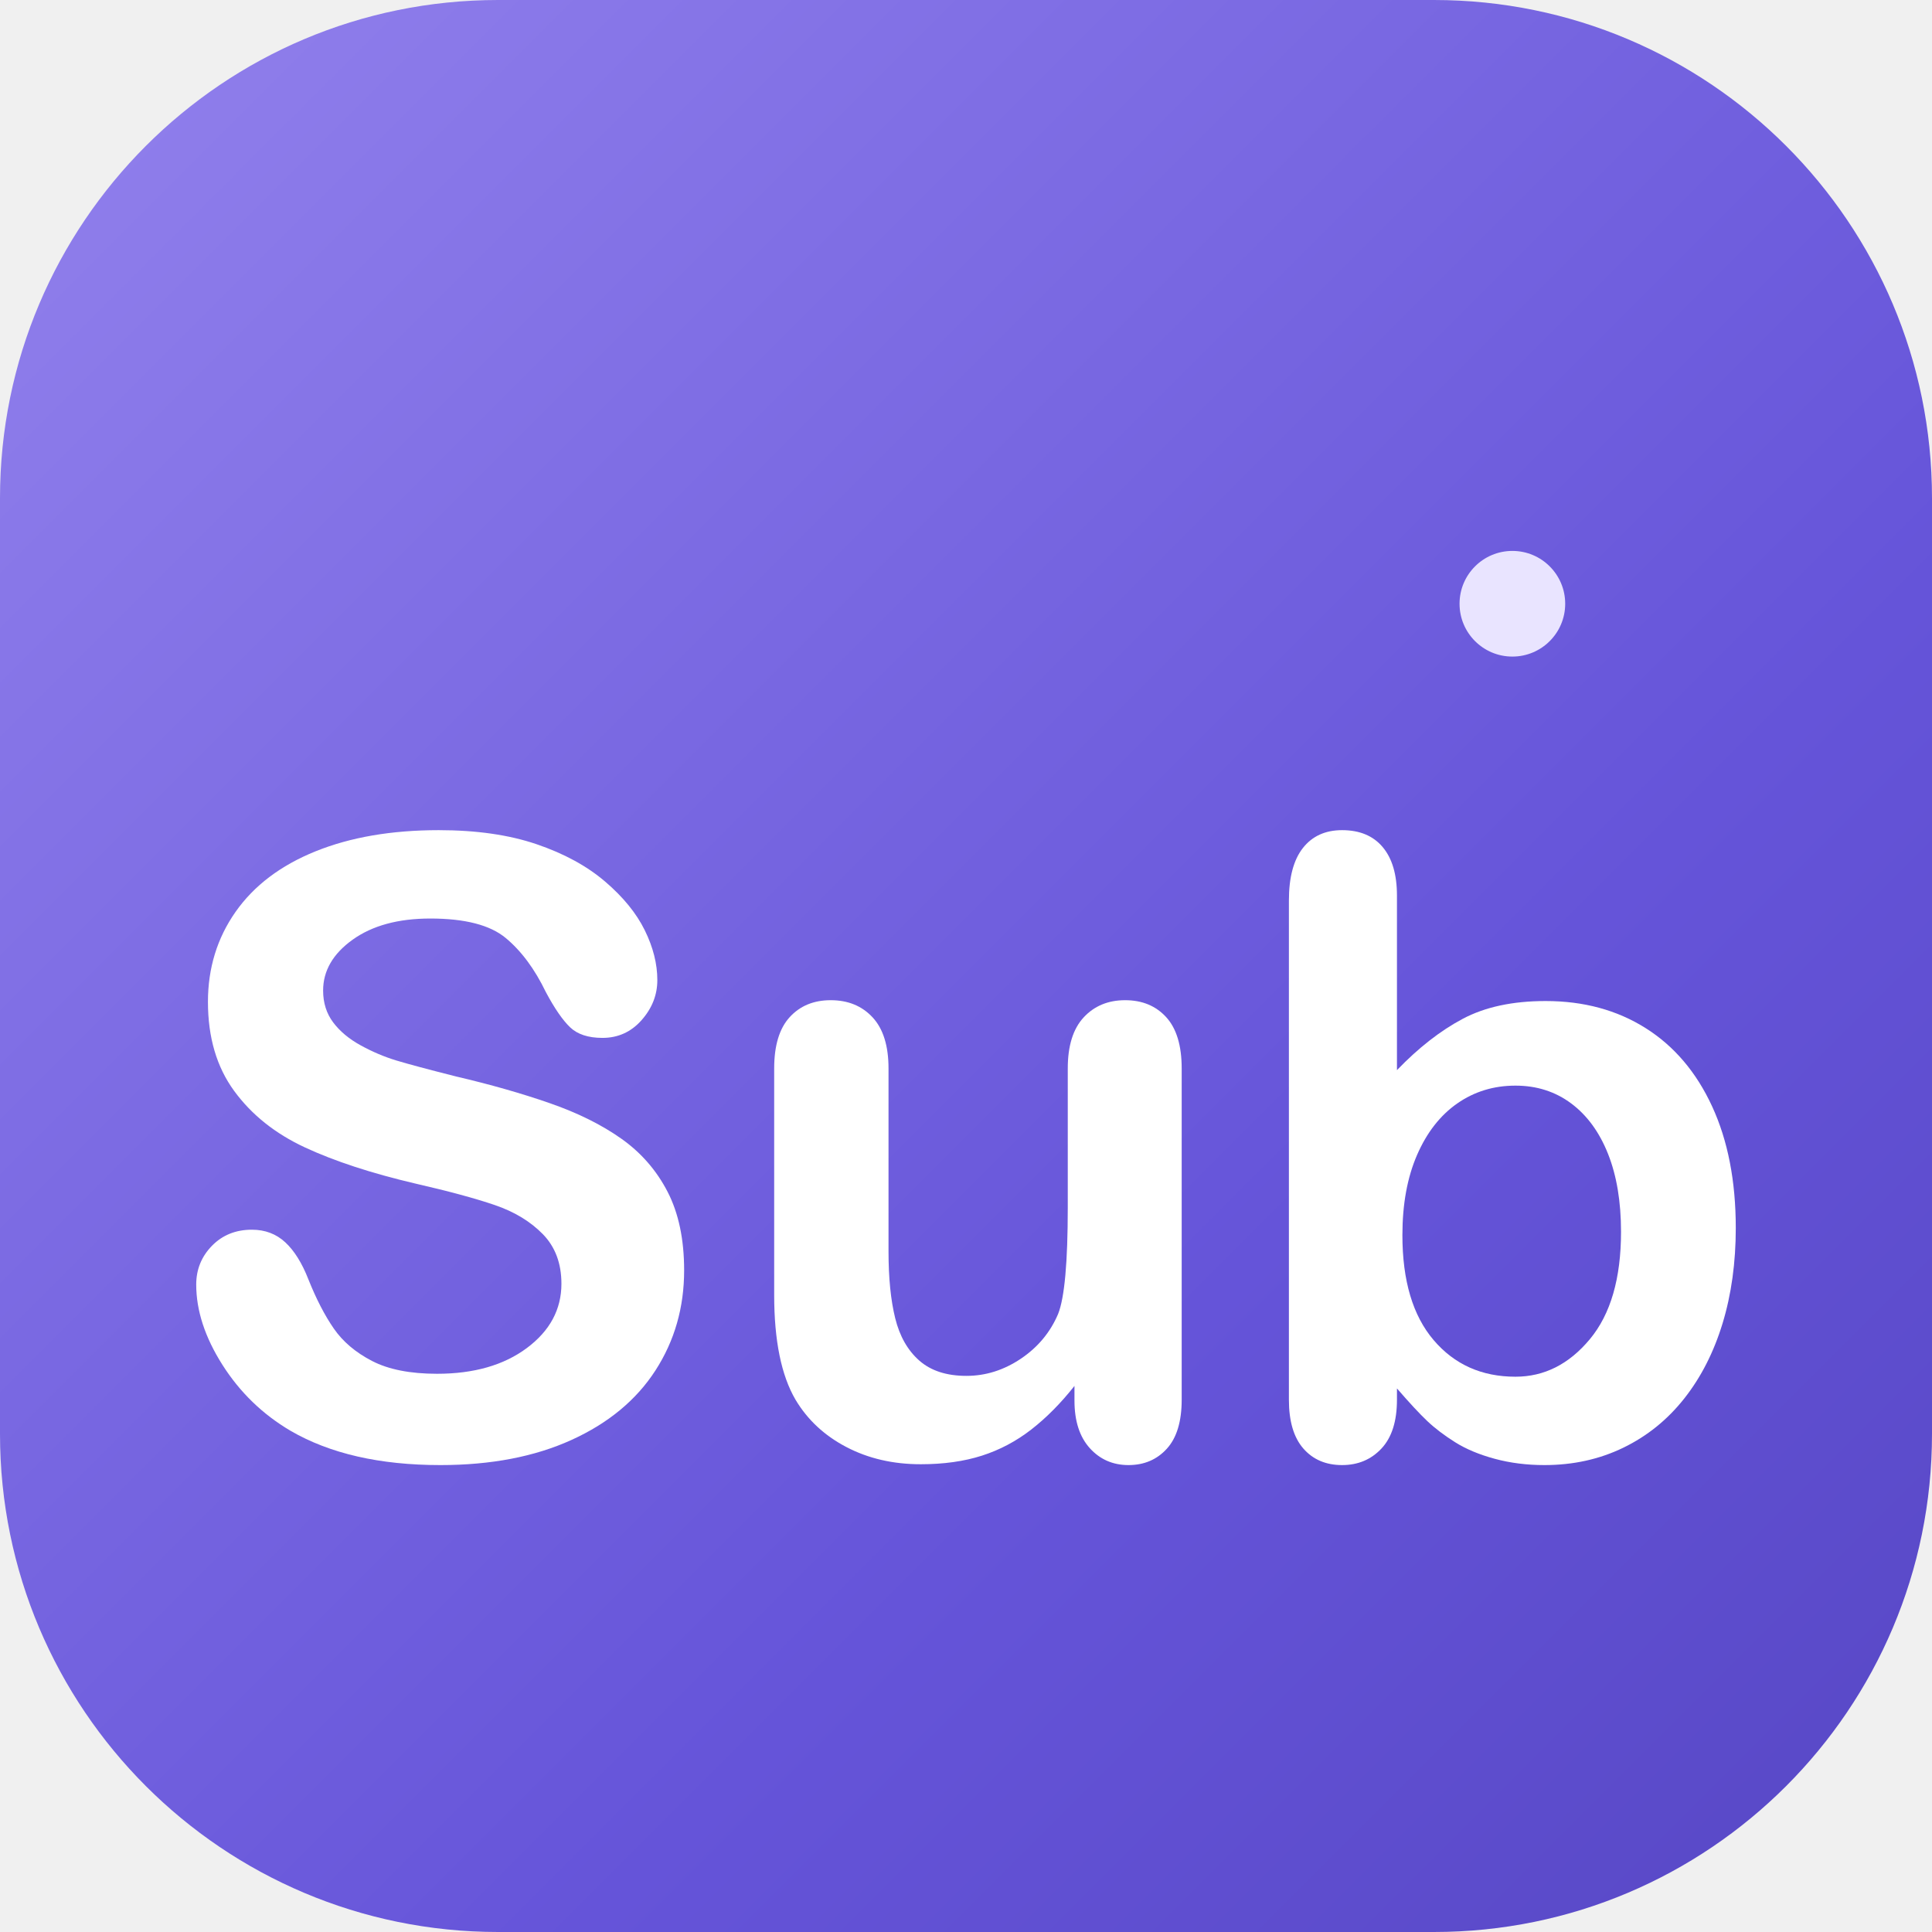
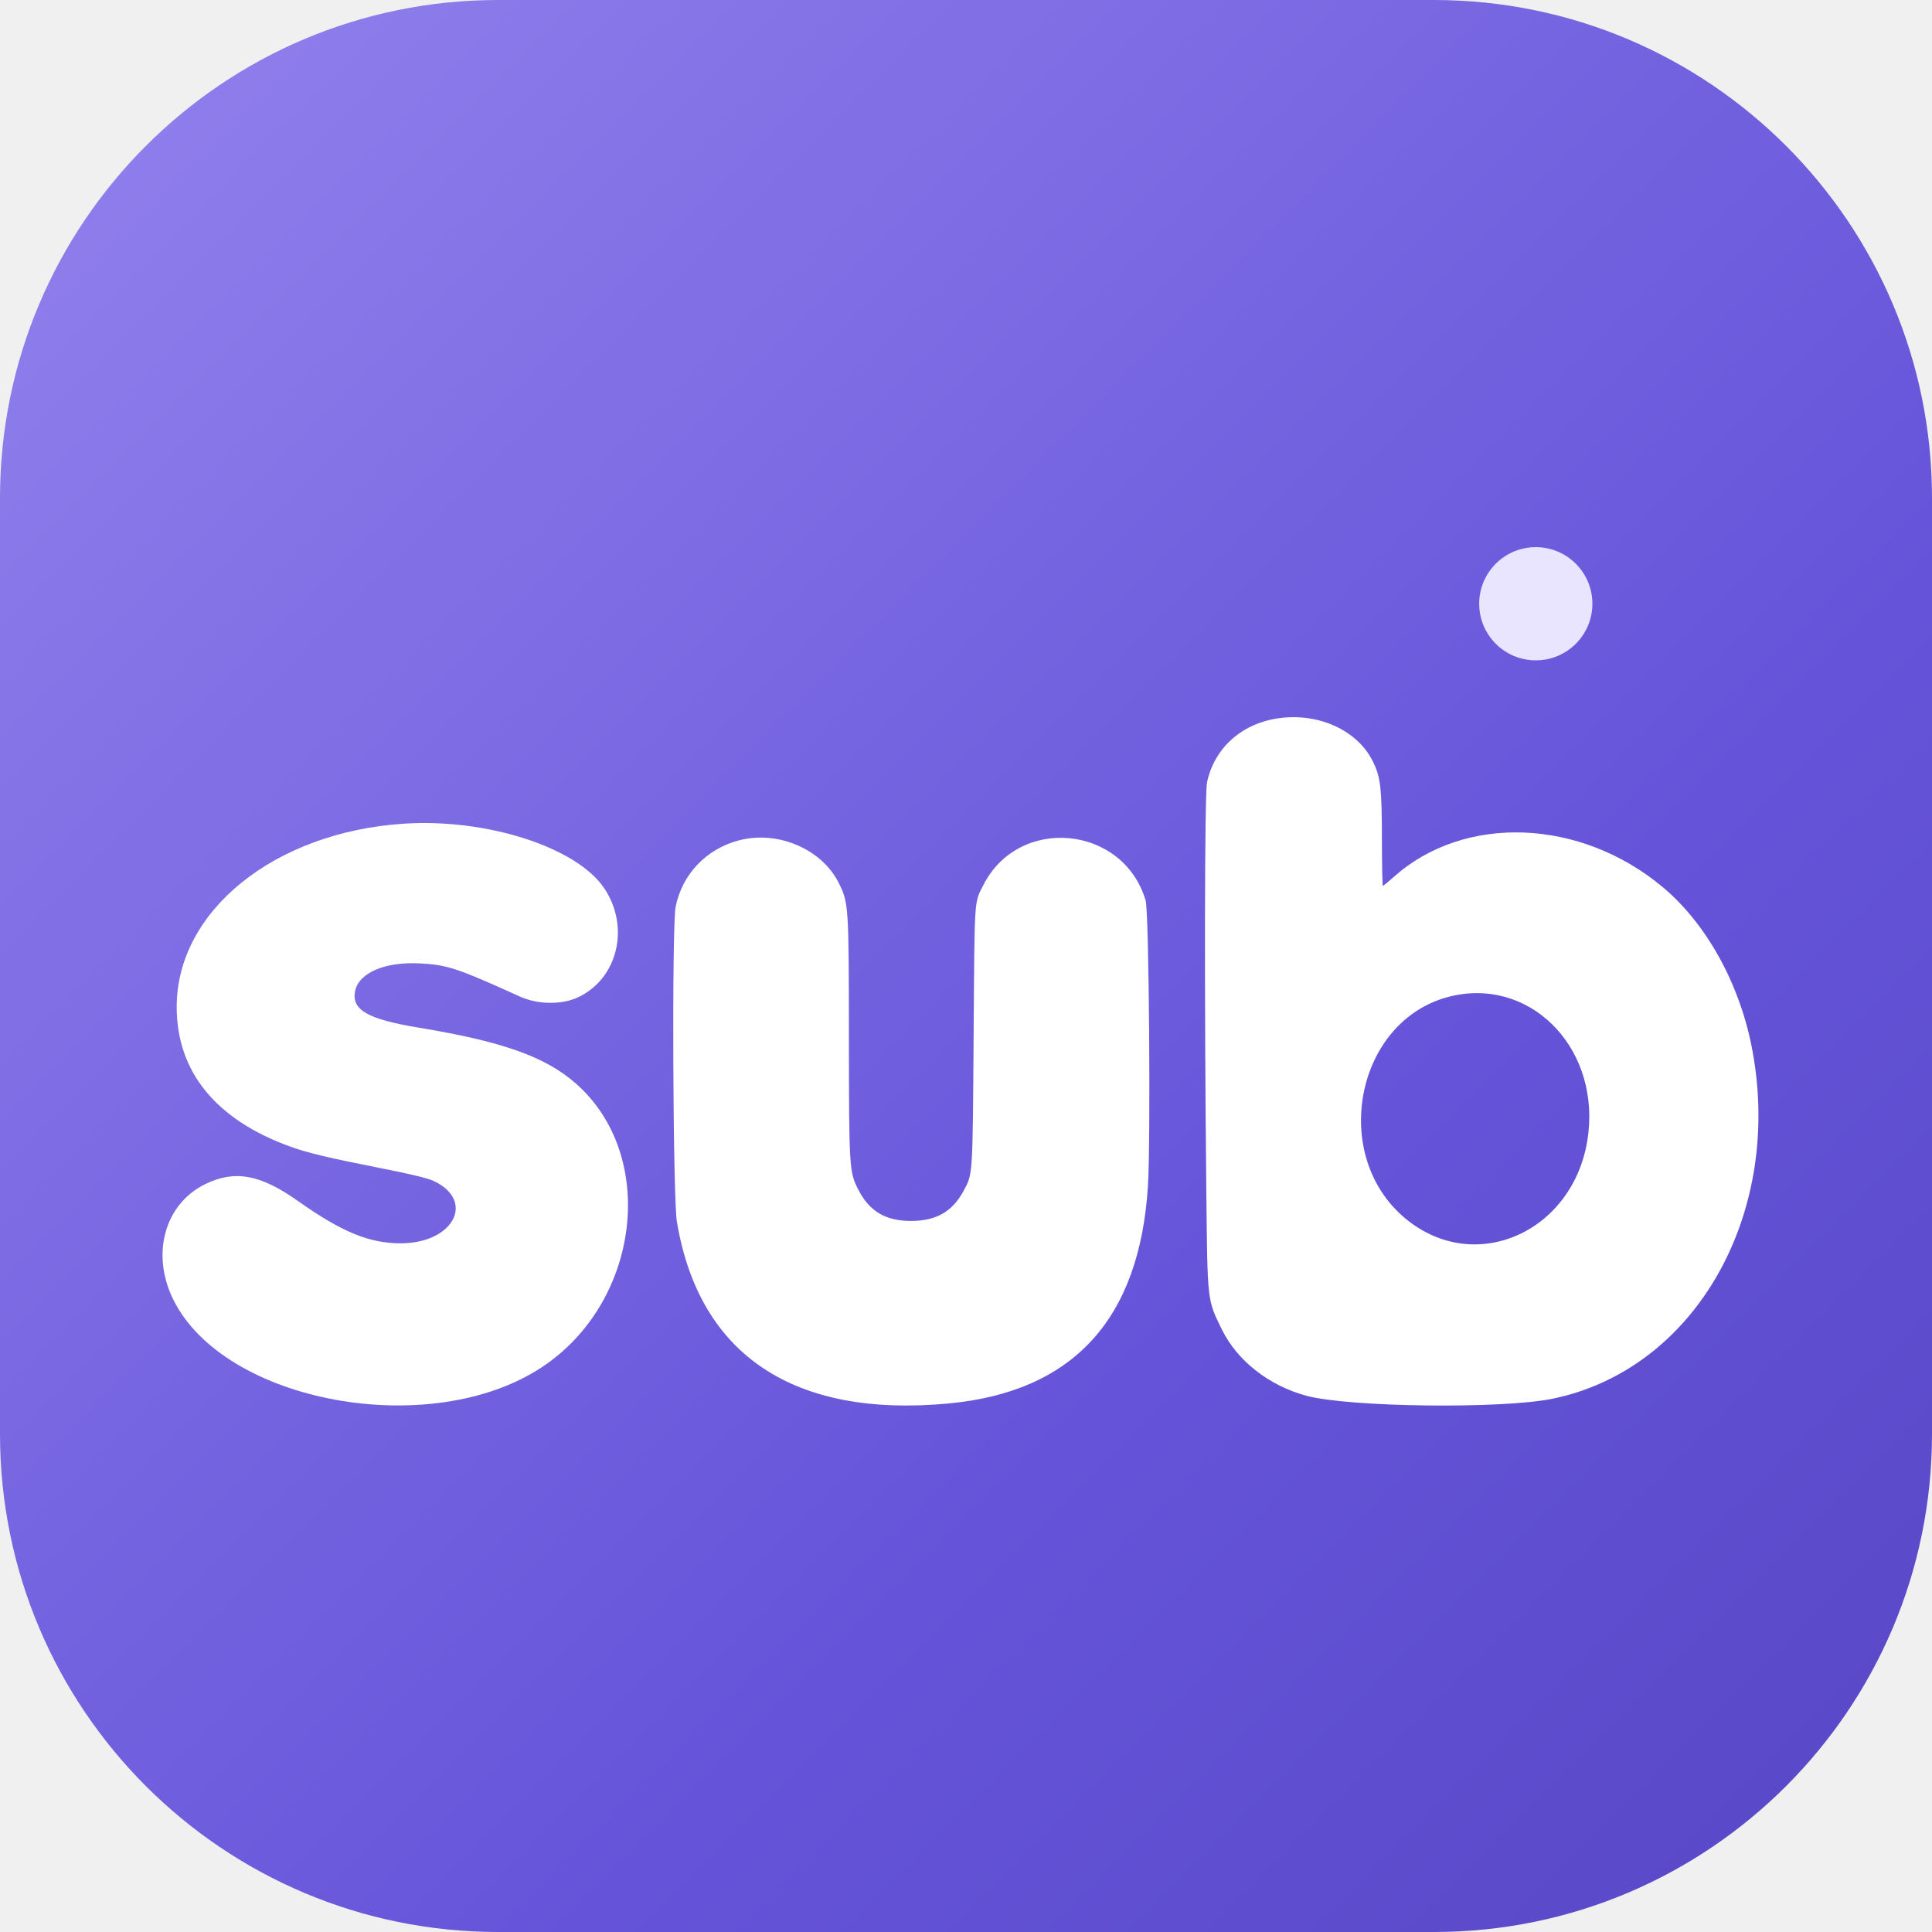
<svg xmlns="http://www.w3.org/2000/svg" viewBox="0 0 256 256" role="img" aria-labelledby="title">
  <defs>
    <linearGradient id="purple" x1="0" y1="0" x2="256" y2="256" gradientUnits="userSpaceOnUse">
      <stop stop-color="#9382ED" />
      <stop offset="0.65" stop-color="#6554D9" />
      <stop offset="1" stop-color="#5747C4" />
    </linearGradient>
  </defs>
  <rect width="256" height="256" rx="66" fill="url(#purple)" />
-   <g fill="#FFFFFF" transform="translate(19.951 192.7432) scale(0.055495 -0.055495)">
-     <path transform="translate(0 0)" d="M1274 440Q1274 307 1205.5 201.0Q1137 95 1005.0 35.0Q873 -25 692 -25Q475 -25 334 57Q234 116 171.5 214.5Q109 313 109 406Q109 460 146.5 498.5Q184 537 242 537Q289 537 321.5 507.0Q354 477 377 418Q405 348 437.5 301.0Q470 254 529.0 223.5Q588 193 684 193Q816 193 898.5 254.5Q981 316 981 408Q981 481 936.5 526.5Q892 572 821.5 596.0Q751 620 633 647Q475 684 368.5 733.5Q262 783 199.5 868.5Q137 954 137 1081Q137 1202 203.0 1296.0Q269 1390 394.0 1440.5Q519 1491 688 1491Q823 1491 921.5 1457.5Q1020 1424 1085.0 1368.5Q1150 1313 1180.0 1252.0Q1210 1191 1210 1133Q1210 1080 1172.5 1037.5Q1135 995 1079 995Q1028 995 1001.5 1020.5Q975 1046 944 1104Q904 1187 848.0 1233.5Q792 1280 668 1280Q553 1280 482.5 1229.5Q412 1179 412 1108Q412 1064 436.0 1032.0Q460 1000 502.0 977.0Q544 954 587.0 941.0Q630 928 729 903Q853 874 953.5 839.0Q1054 804 1124.5 754.0Q1195 704 1234.5 627.5Q1274 551 1274 440Z" />
-     <path transform="translate(1356 0)" d="M850 129V164Q801 102 747.0 60.0Q693 18 629.0 -2.5Q565 -23 483 -23Q384 -23 305.5 18.0Q227 59 184 131Q133 218 133 381V922Q133 1004 170.0 1044.5Q207 1085 268 1085Q330 1085 368.0 1044.0Q406 1003 406 922V485Q406 390 422.0 325.5Q438 261 479.5 224.5Q521 188 592 188Q661 188 722.0 229.0Q783 270 811 336Q834 394 834 590V922Q834 1003 872.0 1044.0Q910 1085 971 1085Q1032 1085 1069.0 1044.5Q1106 1004 1106 922V131Q1106 53 1070.5 14.0Q1035 -25 979 -25Q923 -25 886.5 15.5Q850 56 850 129Z" />
-     <path transform="translate(2583 0)" d="M393 1335V918Q470 998 550.0 1040.5Q630 1083 748 1083Q884 1083 986.5 1018.5Q1089 954 1145.5 831.5Q1202 709 1202 541Q1202 417 1170.5 313.5Q1139 210 1079.0 134.0Q1019 58 933.5 16.5Q848 -25 745 -25Q682 -25 626.5 -10.0Q571 5 532.0 29.5Q493 54 465.5 80.0Q438 106 393 158V131Q393 54 356.0 14.5Q319 -25 262 -25Q204 -25 169.5 14.5Q135 54 135 131V1323Q135 1406 168.5 1448.5Q202 1491 262 1491Q325 1491 359.0 1450.5Q393 1410 393 1335ZM406 524Q406 361 480.5 273.5Q555 186 676 186Q779 186 853.5 275.5Q928 365 928 532Q928 640 897.0 718.0Q866 796 809.0 838.5Q752 881 676 881Q598 881 537.0 838.5Q476 796 441.0 715.5Q406 635 406 524Z" />
+   <g fill="#FFFFFF" fill-rule="evenodd">
+     <path d="M 53.486 109.143 C 36.349 110.273, 23.413 120.711, 23.413 133.410 C 23.413 142.021, 28.601 148.382, 38.540 151.959 C 40.779 152.765, 43.572 153.430, 50.262 154.751 C 54.495 155.586, 56.674 156.112, 57.474 156.490 C 63.058 159.132, 60.076 164.746, 53.089 164.746 C 48.930 164.746, 45.255 163.231, 39.459 159.125 C 34.496 155.610, 31.089 154.993, 27.189 156.905 C 21.812 159.541, 19.980 166.164, 22.960 172.198 C 29.728 185.901, 57.107 190.909, 71.837 181.137 C 84.894 172.475, 87.173 153.045, 76.249 143.524 C 72.210 140.003, 66.564 138.002, 55.528 136.178 C 48.730 135.055, 46.580 133.834, 47.044 131.360 C 47.500 128.927, 50.977 127.418, 55.587 127.651 C 59.251 127.836, 60.557 128.268, 68.900 132.054 C 71.259 133.124, 74.464 133.159, 76.619 132.138 C 81.853 129.659, 83.493 122.859, 80.091 117.738 C 76.460 112.273, 64.521 108.416, 53.486 109.143" id="letter-s" />
+     <path d="M 97.844 111.370 C 93.547 112.527, 90.395 115.852, 89.526 120.144 C 89.016 122.664, 89.159 158.691, 89.692 161.888 C 92.632 179.521, 105.129 187.891, 125.652 185.971 C 142.171 184.427, 150.974 174.860, 152.103 157.224 C 152.489 151.179, 152.250 120.835, 151.803 119.324 C 148.845 109.314, 134.998 107.999, 130.298 117.282 C 129.065 119.718, 129.139 118.571, 129.010 137.289 C 128.880 156.038, 128.914 155.528, 127.661 157.830 C 126.181 160.549, 124.038 161.775, 120.753 161.782 C 117.334 161.789, 115.174 160.502, 113.699 157.579 C 112.531 155.265, 112.501 154.768, 112.485 137.493 C 112.469 119.939, 112.450 119.653, 111.150 117.022 C 108.906 112.481, 103.012 109.978, 97.844 111.370" id="letter-u" />
+     <path d="M 169.646 95.139 C 164.636 95.770, 160.925 99.033, 159.936 103.678 C 159.618 105.172, 159.572 131.935, 159.844 157.805 C 160 172.643, 159.946 172.164, 161.912 176.179 C 163.936 180.309, 168.162 183.617, 173.116 184.949 C 178.760 186.466, 198.950 186.713, 205.670 185.347 C 224.694 181.480, 236.464 160.663, 232.092 138.616 C 230.421 130.188, 226.050 122.351, 220.358 117.579 C 209.434 108.419, 194.035 107.829, 184.664 116.211 C 183.943 116.856, 183.300 117.384, 183.236 117.384 C 183.172 117.384, 183.116 114.651, 183.112 111.311 C 183.104 104.224, 182.932 102.839, 181.786 100.658 C 179.732 96.750, 174.771 94.494, 169.646 95.139 M 191.931 132.090 C 179.609 135.317, 176.160 153.135, 186.243 161.476 C 195.666 169.271, 209.073 162.968, 210.474 150.084 C 211.745 138.396, 202.416 129.343, 191.931 132.090" id="letter-b" />
  </g>
-   <circle cx="200.397" cy="80" r="7" fill="#E9E4FF" />
+   <circle id="letter-dot" cx="203.5" cy="80" r="7.5" fill="#E9E4FF" />
</svg>
